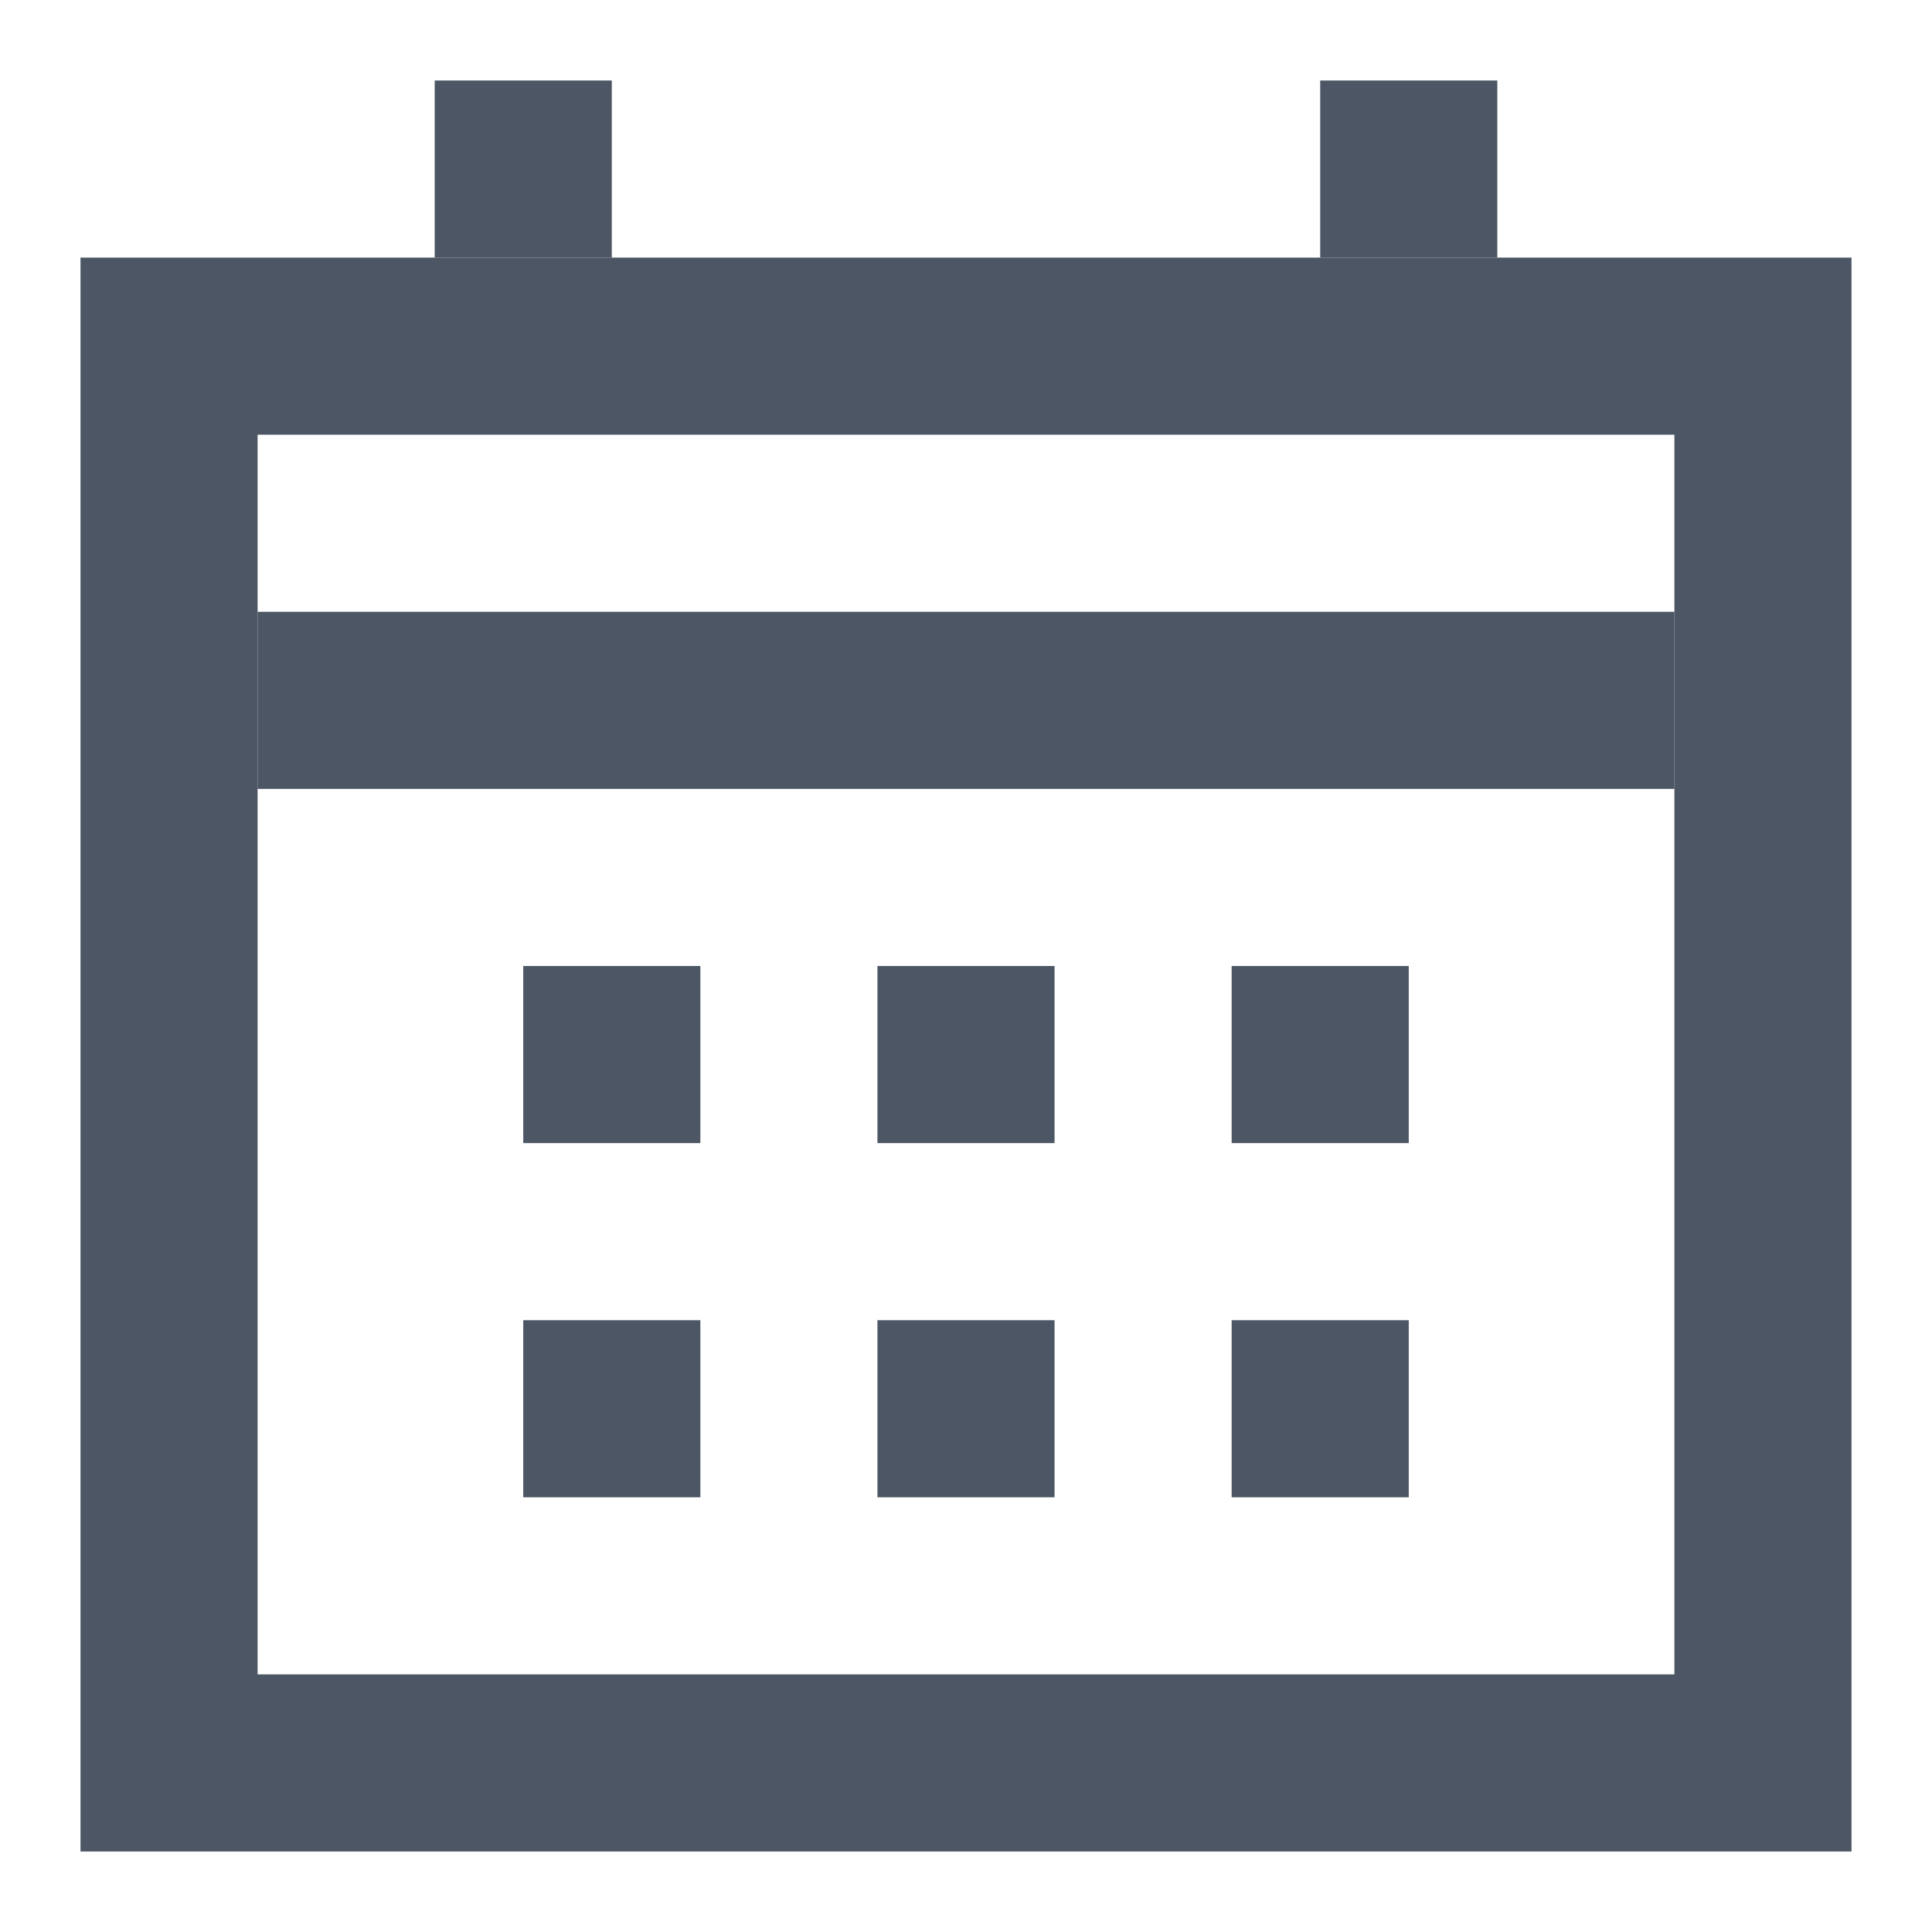
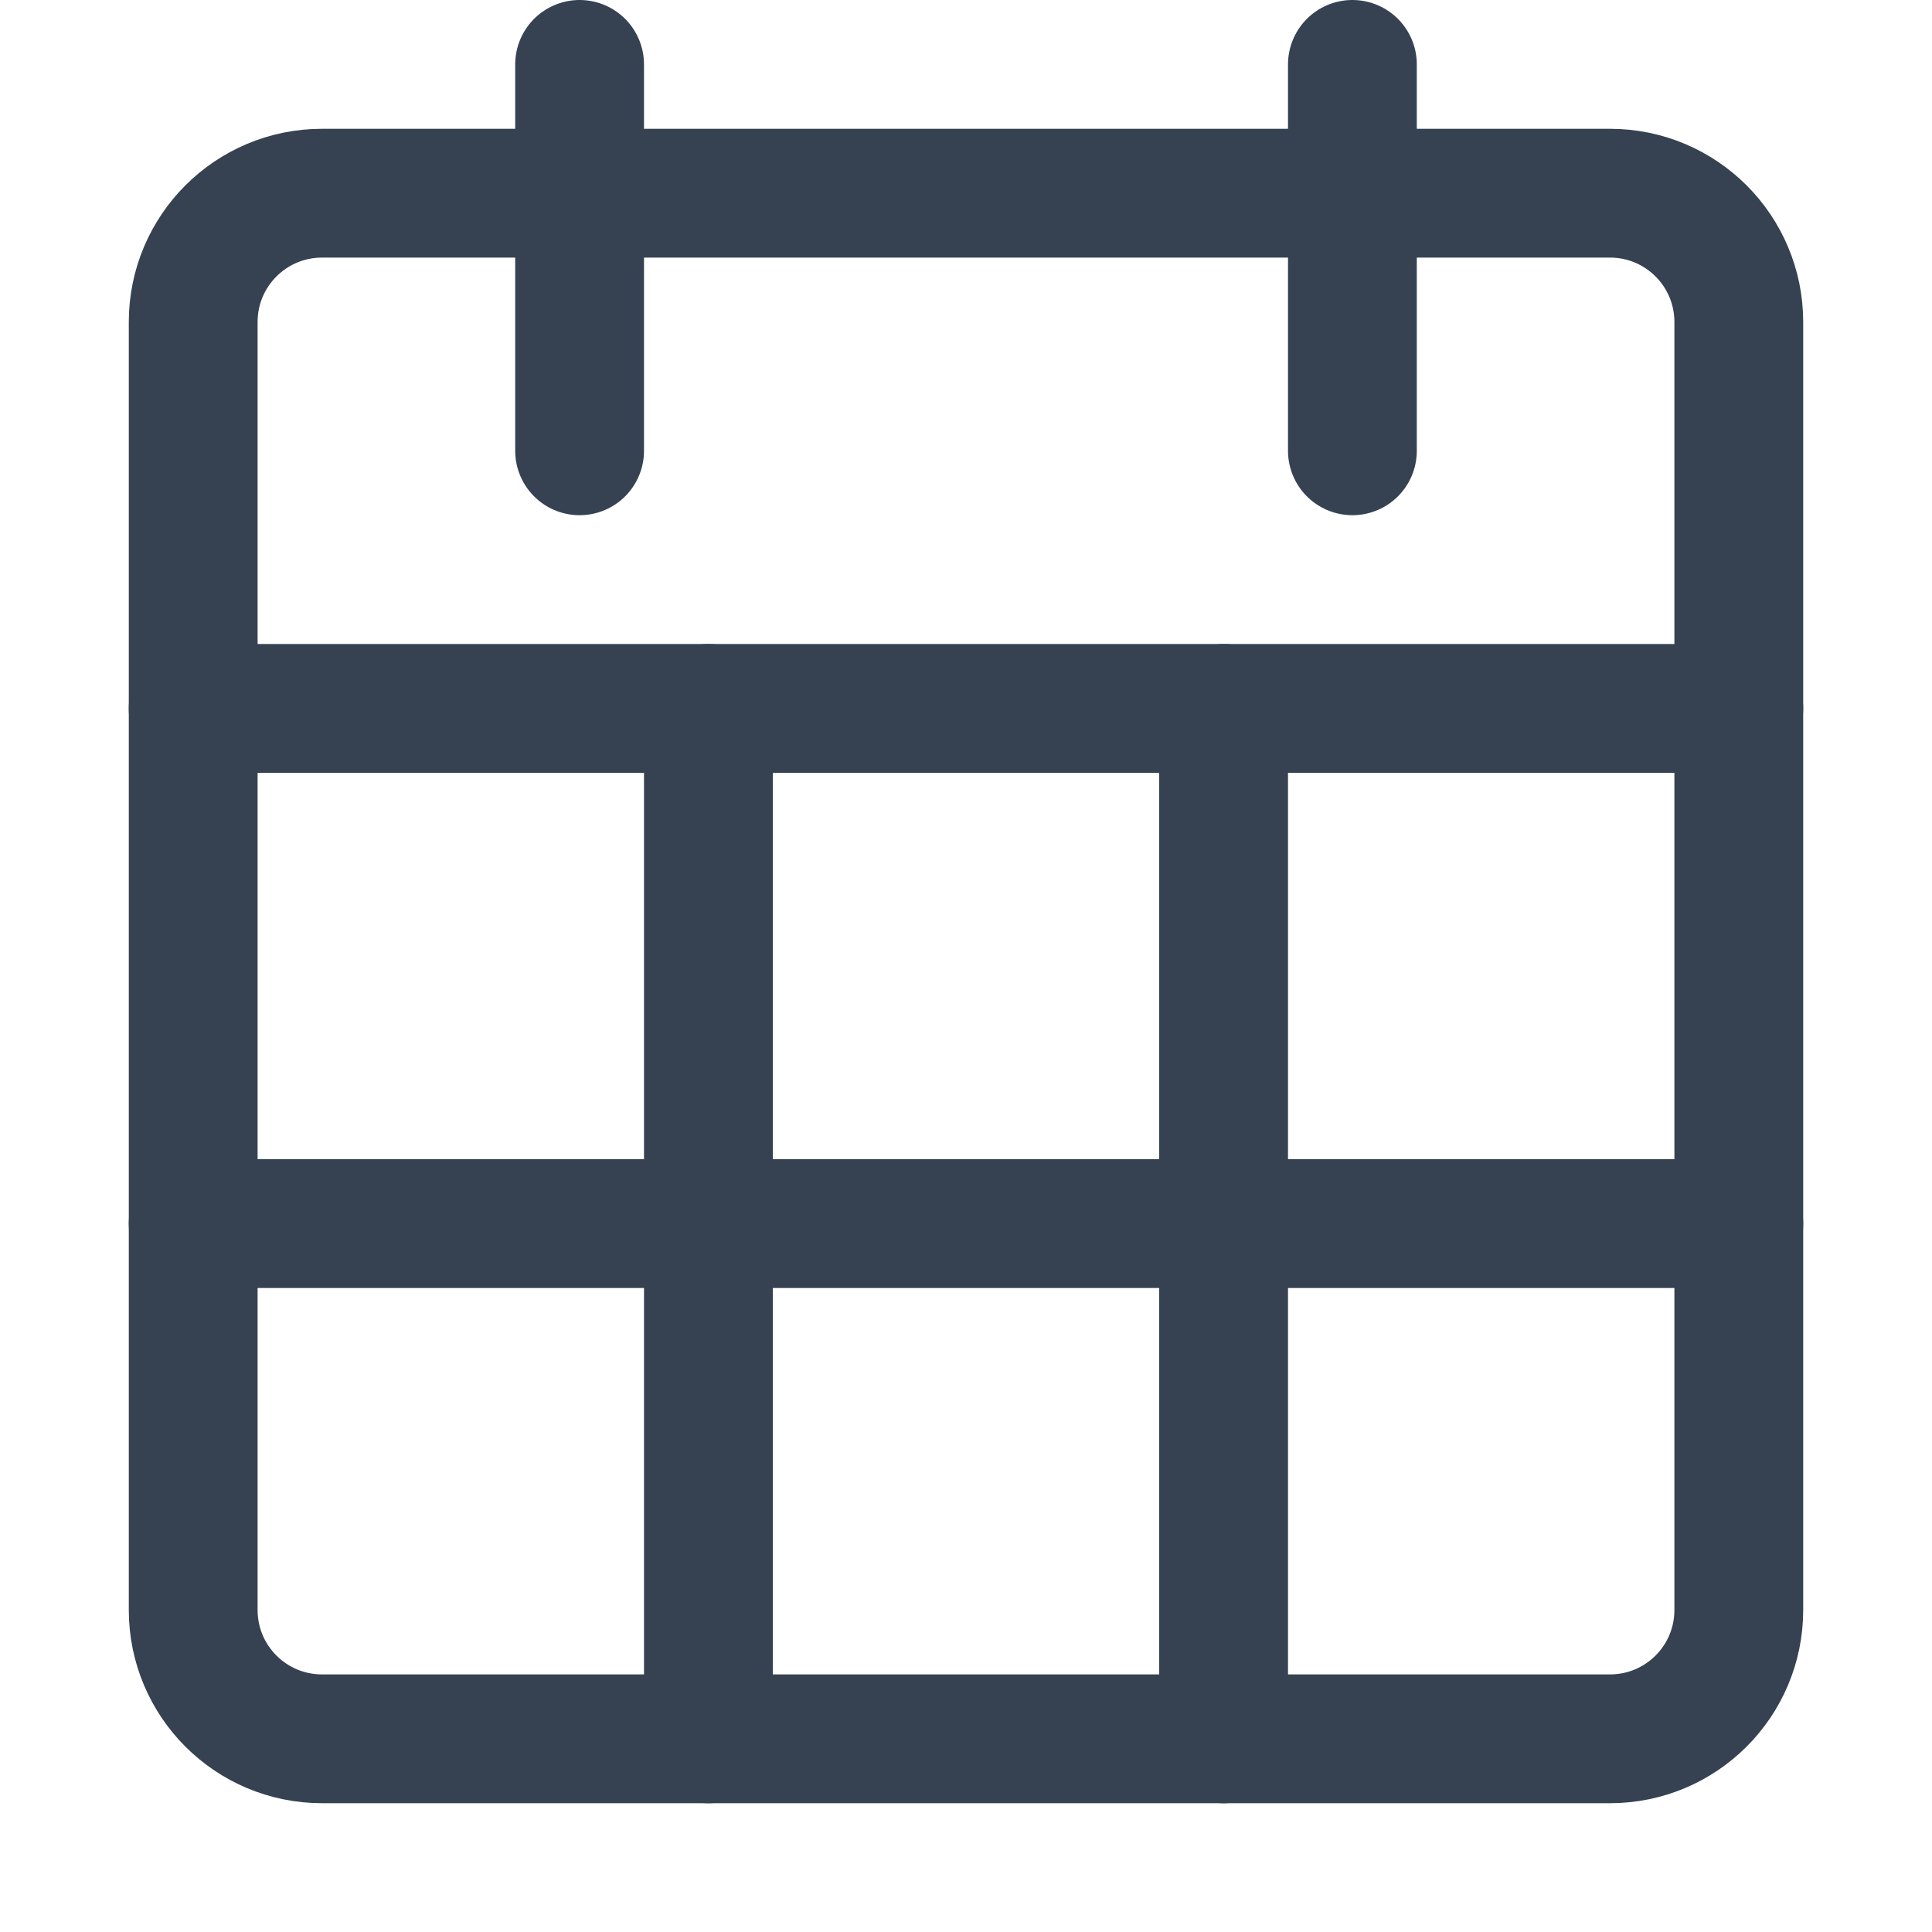
- <svg xmlns="http://www.w3.org/2000/svg" width="24" height="24" viewBox="0 0 24 24" fill="none">
-   <path fill-rule="evenodd" clip-rule="evenodd" d="M1 3.2H7.6H16.4H18.6H23V23H1V3.2ZM3.2 20.8V9.8V7.6V5.4H20.8V7.6V9.8V20.8H3.2Z" fill="#4C5664" />
-   <path d="M5.4 1V3.2H7.6V1H5.4Z" fill="#4C5664" />
-   <path d="M16.4 1V3.2H18.6V1H16.4Z" fill="#4C5664" />
-   <path d="M3.2 9.8H20.8V7.6H3.2V9.8Z" fill="#4C5664" />
-   <path d="M6.5 14.2V12H8.7V14.2H6.5Z" fill="#4C5664" />
-   <path d="M6.5 18.6V16.4H8.7V18.6H6.5Z" fill="#4C5664" />
-   <path d="M10.9 14.2V12H13.1V14.2H10.9Z" fill="#4C5664" />
-   <path d="M10.9 18.6V16.4H13.1V18.6H10.9Z" fill="#4C5664" />
-   <path d="M15.3 14.2V12H17.5V14.2H15.3Z" fill="#4C5664" />
-   <path d="M15.3 18.6V16.4H17.5V18.6H15.3Z" fill="#4C5664" />
+ <svg xmlns="http://www.w3.org/2000/svg" width="30" height="30" viewBox="0 0 30 30" fill="none">
+   <path d="M25 3H5C3.895 3 3 3.895 3 5V25C3 26.105 3.895 27 5 27H25C26.105 27 27 26.105 27 25V5C27 3.895 26.105 3 25 3Z" stroke="#364252" stroke-width="2" stroke-linecap="round" stroke-linejoin="round" />
+   <path d="M19 11V27" stroke="#364252" stroke-width="2" stroke-linecap="round" stroke-linejoin="round" />
+   <path d="M11 11V27" stroke="#364252" stroke-width="2" stroke-linecap="round" stroke-linejoin="round" />
+   <path d="M3 11H27" stroke="#364252" stroke-width="2" stroke-linecap="round" stroke-linejoin="round" />
+   <path d="M3 19H27" stroke="#364252" stroke-width="2" stroke-linecap="round" stroke-linejoin="round" />
+   <path d="M9 7V1M21 7V1" stroke="#364252" stroke-width="2" stroke-linecap="round" stroke-linejoin="round" />
</svg>
